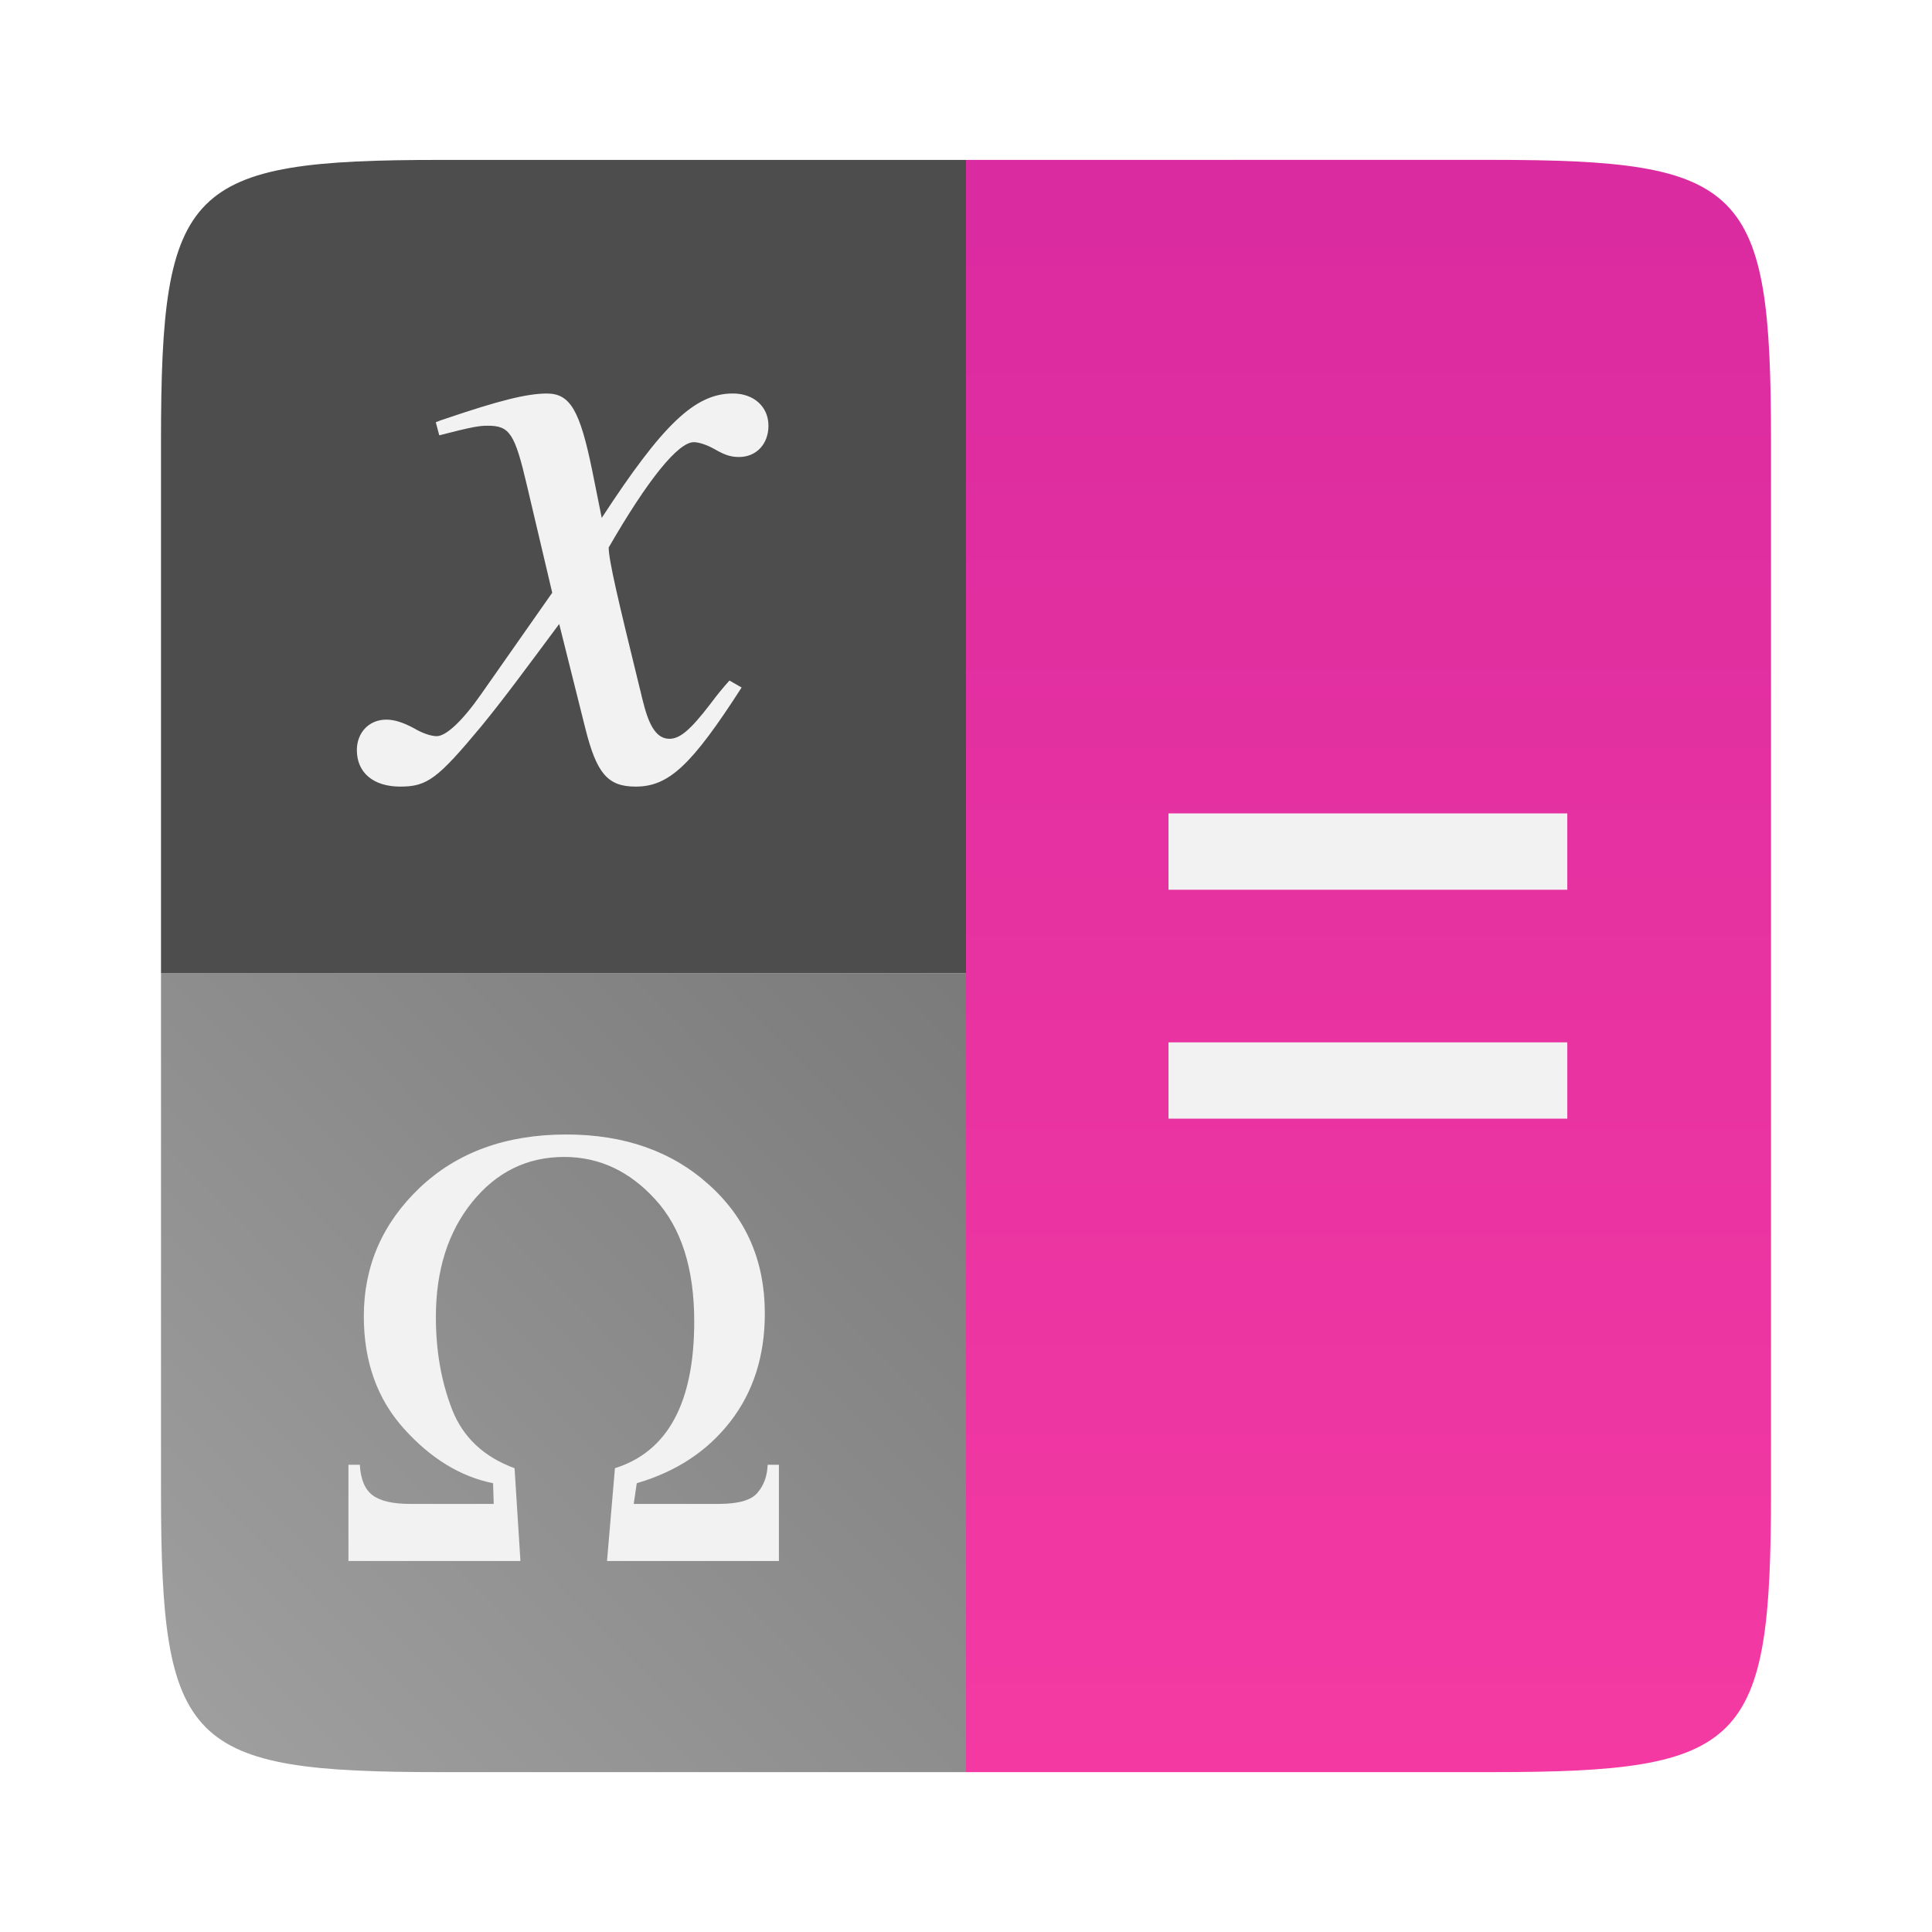
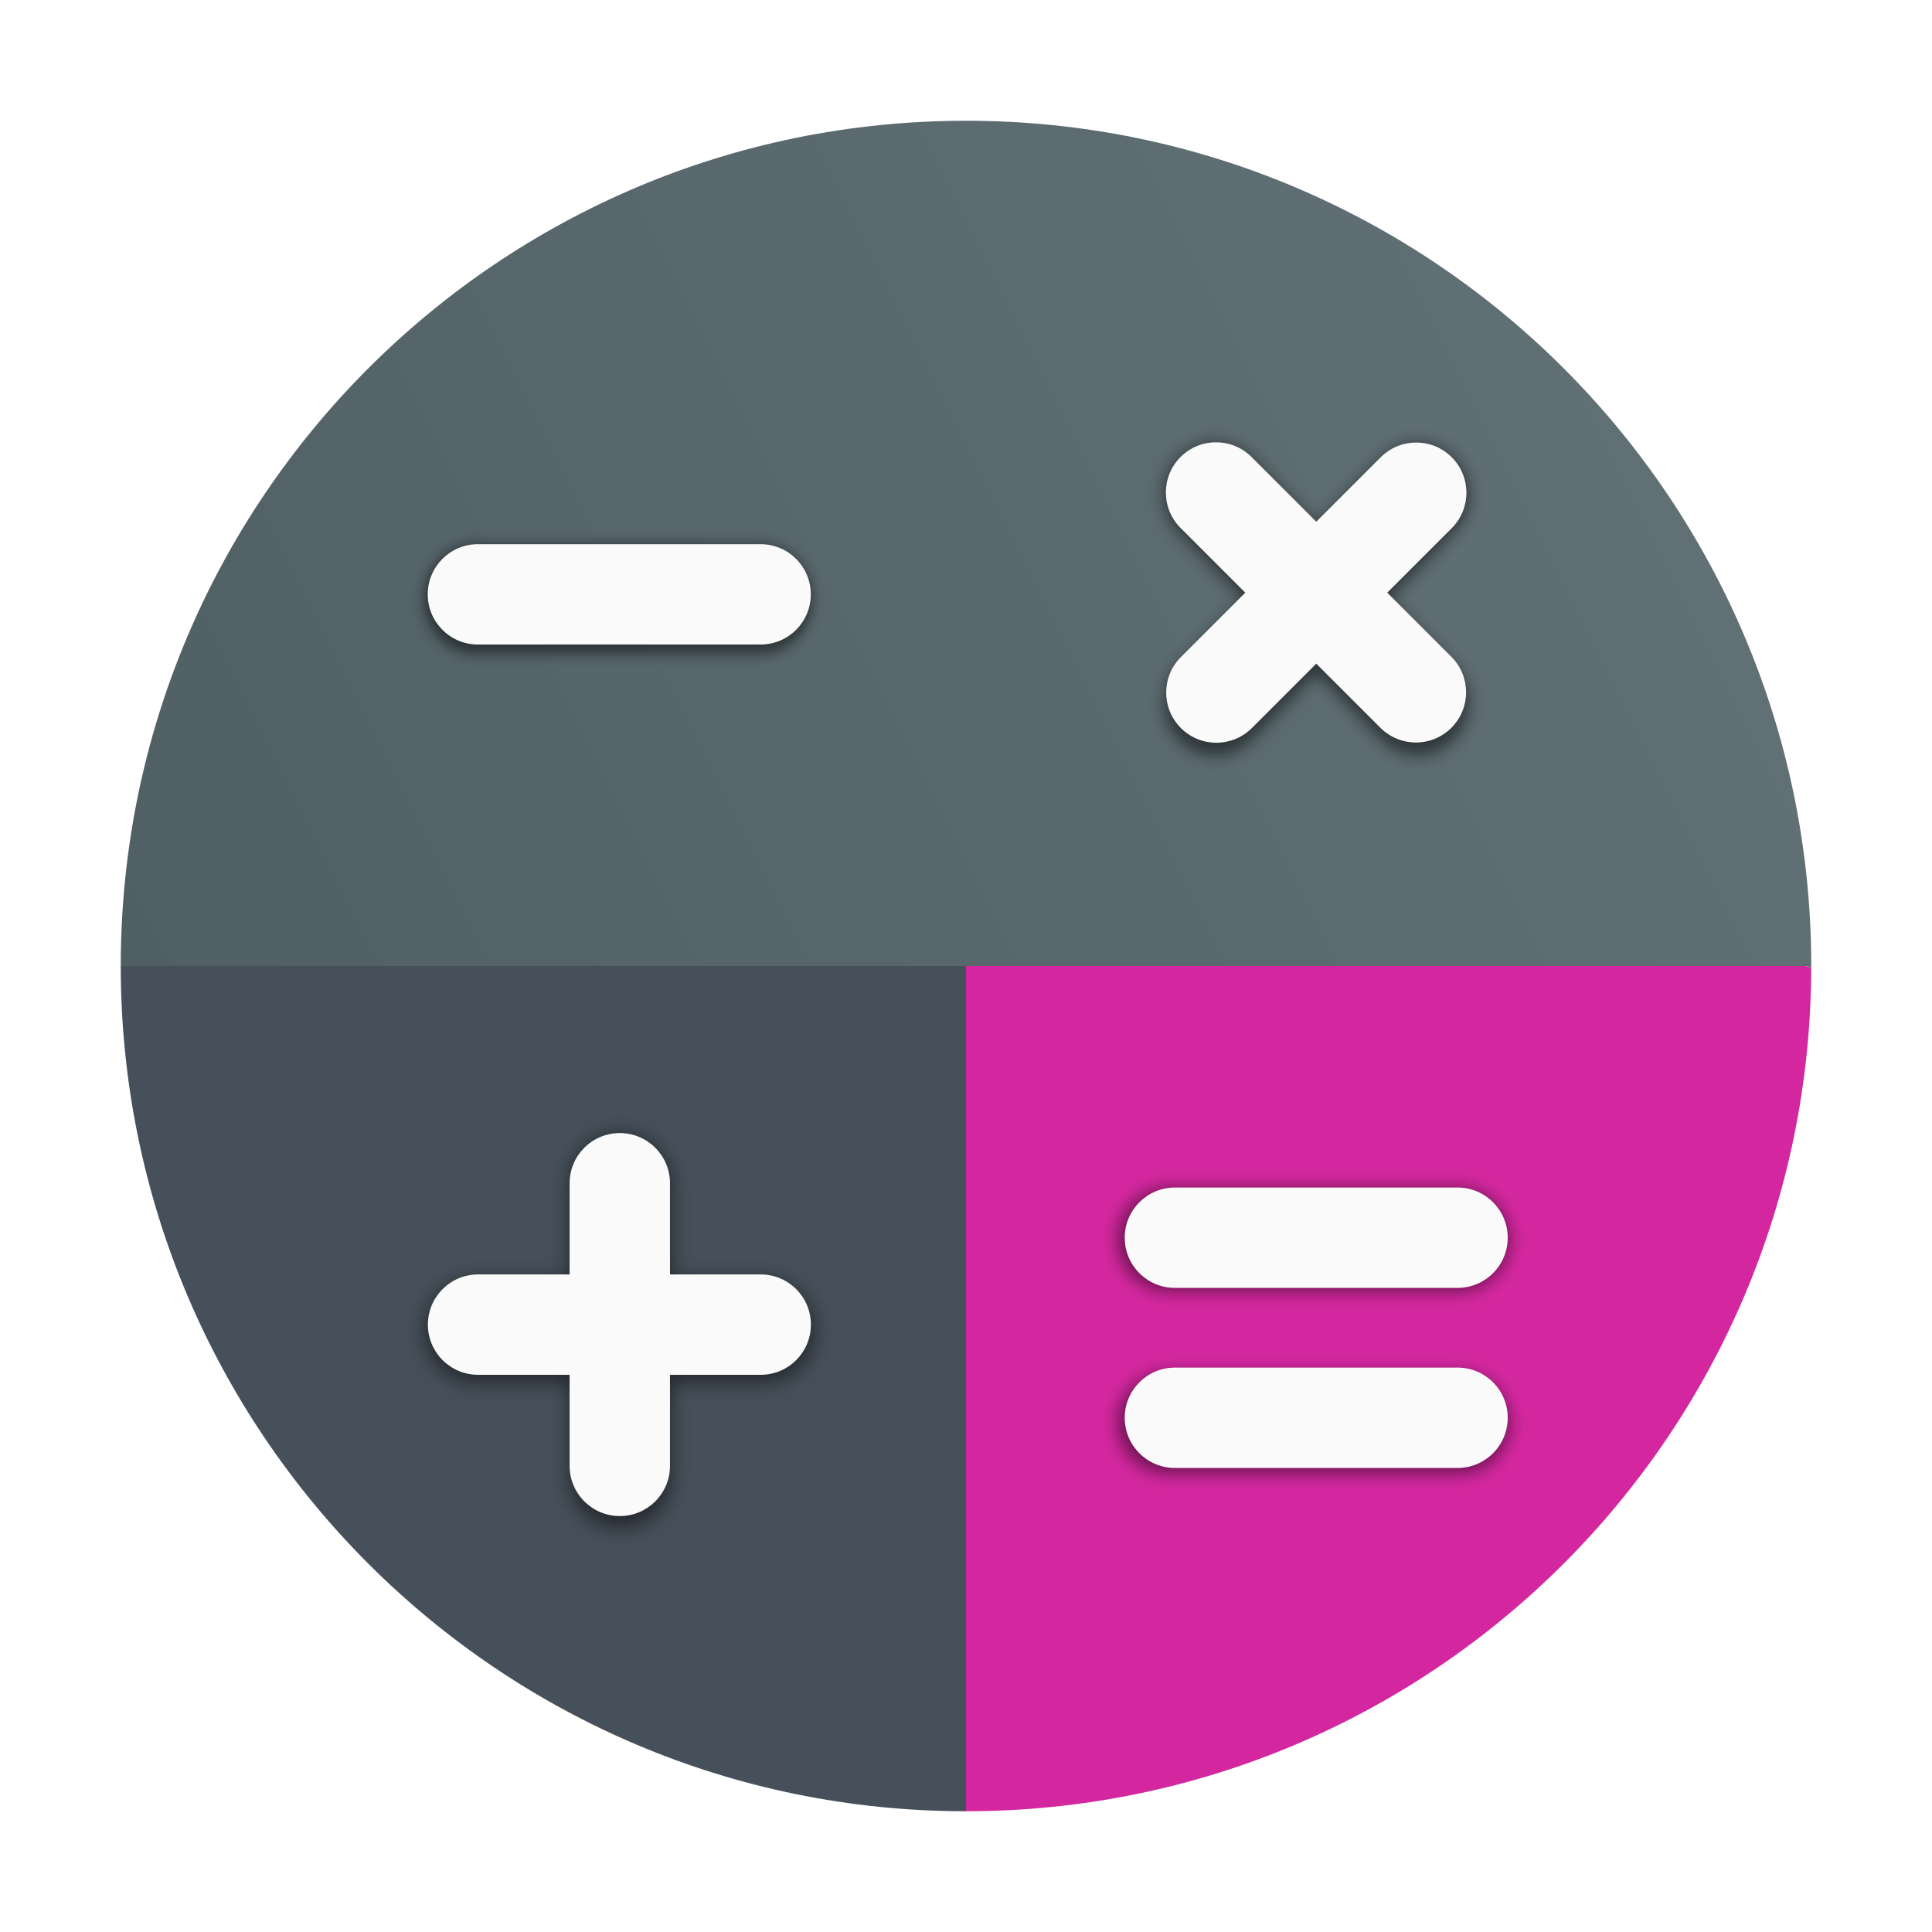
- <svg xmlns="http://www.w3.org/2000/svg" xmlns:xlink="http://www.w3.org/1999/xlink" width="48" height="48" version="1.0" id="svg87" style="enable-background:new">
+ <svg xmlns="http://www.w3.org/2000/svg" width="48" height="48" version="1.0" id="svg87" style="enable-background:new">
  <defs id="defs29">
-     <linearGradient id="linearGradient943-0" x1="216" x2="216" y1="28" y2="284" gradientTransform="matrix(0.2083417,0,0,0.2299089,-7.668196,-11.86689)" gradientUnits="userSpaceOnUse">
+     <linearGradient id="linearGradient943-0" x1="216" x2="216" y1="28" y2="284" gradientTransform="matrix(0.2083417,0,0,0.2299089,-46.69871,-57.07593)" gradientUnits="userSpaceOnUse">
      <stop stop-color="#d4279f" offset="0" id="stop13" />
      <stop stop-color="#fa3da3" offset="1" id="stop15" />
    </linearGradient>
    <linearGradient id="linearGradient1694-7" x1="38.31" x2="264" y1="270.69" y2="268" gradientTransform="matrix(0,0.1631421,-0.1629233,0,49.41484,-0.9611559)" gradientUnits="userSpaceOnUse">
      <stop stop-color="#4d4d4d" offset="0" id="stop18" />
      <stop stop-color="#4d4d4d" offset="1" id="stop20" />
    </linearGradient>
-     <linearGradient xlink:href="#linearGradient4145" id="linearGradient1015" x1="42.102" y1="42.005" x2="5.84" y2="6.005" gradientUnits="userSpaceOnUse" gradientTransform="matrix(-1.096102,0,0,1.096102,50.30608,-2.12618)" />
-     <linearGradient xlink:href="#linearGradient1694-7" id="linearGradient1055" x1="42" y1="42" x2="6" y2="6" gradientUnits="userSpaceOnUse" gradientTransform="matrix(1.096102,0,0,1.096102,-2.306868,-2.12618)" />
    <linearGradient id="linearGradient4145">
      <stop id="stop1072" style="stop-color:#a0a0a0;stop-opacity:1;" offset="0" />
      <stop id="stop1074" style="stop-color:#555555;stop-opacity:1;" offset="1" />
    </linearGradient>
+     <linearGradient id="linearGradient1035" x1="99.036" x2="99.036" y1="100.29" y2="199.84" gradientTransform="matrix(0.2099999,0,0,0.2099998,3.000071,3.000002)" gradientUnits="userSpaceOnUse">
+       <stop stop-color="#4bd2f5" offset="0" id="stop19" style="stop-color:#d4279f;stop-opacity:1;" />
+       <stop stop-color="#5587ff" offset="1" id="stop21" />
+     </linearGradient>
+     <linearGradient id="linearGradient1058" x1="-184.75" x2="-170.19" y1="-8.541" y2="-15.811" gradientTransform="matrix(2.886242,0,0,2.886242,536.218,48.65118)" gradientUnits="userSpaceOnUse">
+       <stop stop-color="#505f64" offset="0" id="stop2" />
+       <stop stop-color="#647378" offset="1" id="stop4" />
+     </linearGradient>
+     <filter id="filter959" x="-0.037" y="-0.142" width="1.074" height="1.284" color-interpolation-filters="sRGB">
+       <feGaussianBlur stdDeviation="0.051" id="feGaussianBlur16" />
+     </filter>
+     <filter id="filter1255" x="-0.06" y="-0.06" width="1.12" height="1.12" color-interpolation-filters="sRGB">
+       <feGaussianBlur stdDeviation="0.065" id="feGaussianBlur7" />
+     </filter>
+     <filter id="filter1269" x="-0.06" y="-0.06" width="1.12" height="1.12" color-interpolation-filters="sRGB">
+       <feGaussianBlur stdDeviation="0.082" id="feGaussianBlur10" />
+     </filter>
+     <filter id="filter1287" x="-0.052" y="-0.072" width="1.104" height="1.143" color-interpolation-filters="sRGB">
+       <feGaussianBlur stdDeviation="0.071" id="feGaussianBlur13" />
+     </filter>
  </defs>
  <g style="display:none" id="g51" display="none" transform="translate(0,-252)">
    <text xml:space="preserve" style="line-height:0%;font-family:'DejaVu Sans';display:inline;fill:#000000;enable-background:new" display="inline" y="-8.255" x="19.007" id="context">
      <tspan id="tspan33" style="font-size:18px;line-height:1.25;font-family:'DejaVu Sans'" font-size="18px" y="-8.255" x="19.007">apps</tspan>
    </text>
    <text xml:space="preserve" style="font-weight:bold;line-height:0%;font-family:'DejaVu Sans';display:inline;fill:#000000;enable-background:new" font-weight="bold" display="inline" y="-8.255" x="146.488" id="icon-name">
      <tspan id="tspan36" style="font-weight:bold;font-size:18px;line-height:1.25;font-family:'DejaVu Sans'" font-weight="bold" font-size="18px" y="-8.255" x="146.488">calculator-app</tspan>
    </text>
    <g style="fill:#cdcdcd" id="g49">
      <rect style="display:inline;enable-background:accumulate" id="rect39" display="inline" height="16" width="16" y="236" x="320" />
      <rect style="display:inline;enable-background:accumulate" id="rect41" display="inline" height="24" width="24" y="188" x="320" />
      <rect style="display:inline;enable-background:accumulate" id="rect43" display="inline" height="32" width="32" y="132" x="320" />
      <rect style="display:inline;enable-background:accumulate" id="rect45" display="inline" height="48" width="48" y="60" x="320" />
      <rect style="display:inline;enable-background:accumulate" id="rect47" display="inline" height="256" width="256" y="28" x="24" />
    </g>
  </g>
-   <path d="M 24,3.973 V 44.028 H 37.05 C 43.353,44.028 44,43.379 44,37.055 V 10.945 C 44,4.621 43.353,3.972 37.05,3.972 Z" id="path61" style="fill:url(#linearGradient943-0);stroke-width:0.685;enable-background:new" />
-   <path style="fill:url(#linearGradient1015);fill-opacity:1.0;stroke-width:0.685;enable-background:new" d="m 4,24.18 v 12.875 c 10e-8,6.325 0.646,6.973 6.949,6.973 H 24 V 24.18 Z" id="path61-5" />
-   <path style="opacity:1;fill:url(#linearGradient1055);fill-opacity:1;stroke:none;stroke-width:2.192;stroke-linecap:round;stroke-linejoin:round;stroke-miterlimit:4;stroke-dasharray:none;stroke-opacity:1" d="m 10.949,3.973 c -6.303,0 -6.949,0.648 -6.949,6.973 V 24.18 H 24 V 3.973 Z" id="rect1019" />
-   <path style="font-variant-ligatures:normal;font-variant-caps:normal;font-variant-numeric:normal;font-feature-settings:normal;fill:#f2f2f2;stroke-width:0.179px" d="m 13.589,9.777 c -0.496,0 -1.186,0.173 -2.524,0.627 -0.129,0.043 -0.13,0.042 -0.238,0.086 l 0.086,0.325 c 0.842,-0.216 0.994,-0.238 1.21,-0.238 0.539,0 0.668,0.194 0.97,1.49 l 0.627,2.659 -1.77,2.526 c -0.453,0.648 -0.863,1.038 -1.1,1.038 -0.129,0 -0.345,-0.065 -0.561,-0.195 -0.281,-0.151 -0.497,-0.216 -0.691,-0.216 -0.432,0 -0.732,0.324 -0.732,0.756 0,0.562 0.41,0.908 1.079,0.908 0.669,0 0.927,-0.194 2.006,-1.49 0.583,-0.713 1.057,-1.361 1.942,-2.55 l 0.649,2.593 c 0.281,1.124 0.56,1.447 1.25,1.447 0.82,0 1.382,-0.517 2.633,-2.462 l -0.302,-0.173 c -0.173,0.194 -0.281,0.323 -0.475,0.582 -0.496,0.648 -0.756,0.865 -1.015,0.865 -0.302,0 -0.495,-0.281 -0.647,-0.886 -0.065,-0.238 -0.064,-0.28 -0.086,-0.345 -0.539,-2.204 -0.777,-3.198 -0.777,-3.522 0.971,-1.685 1.725,-2.616 2.113,-2.616 0.129,0 0.324,0.065 0.518,0.173 0.259,0.151 0.412,0.195 0.606,0.195 0.432,0 0.732,-0.323 0.732,-0.777 0,-0.475 -0.366,-0.801 -0.884,-0.801 -0.949,0 -1.748,0.779 -3.258,3.091 L 14.711,11.678 C 14.408,10.209 14.171,9.777 13.589,9.777 Z M 29.031,20.209 v 1.897 h 9.908 v -1.897 z m 0,5.688 v 1.895 h 9.908 v -1.895 z m -14.964,2.289 c -1.495,0 -2.709,0.442 -3.639,1.323 -0.926,0.881 -1.389,1.946 -1.389,3.194 0,1.126 0.333,2.057 1,2.796 0.666,0.739 1.403,1.188 2.211,1.351 l 0.017,0.514 h -2.083 c -0.422,0 -0.732,-0.071 -0.925,-0.214 -0.193,-0.143 -0.299,-0.396 -0.319,-0.758 h -0.283 v 2.391 h 4.273 l -0.146,-2.306 c -0.763,-0.28 -1.28,-0.766 -1.55,-1.454 -0.27,-0.693 -0.405,-1.459 -0.405,-2.299 0,-1.161 0.301,-2.114 0.901,-2.858 0.605,-0.749 1.368,-1.122 2.289,-1.122 0.865,1e-6 1.618,0.35 2.259,1.053 0.646,0.703 0.97,1.714 0.97,3.034 0,2.017 -0.657,3.233 -1.97,3.646 l -0.197,2.306 h 4.271 V 36.392 h -0.28 c -0.01,0.28 -0.095,0.512 -0.253,0.696 -0.153,0.183 -0.472,0.276 -0.955,0.276 h -2.119 l 0.075,-0.514 c 0.977,-0.285 1.751,-0.793 2.321,-1.526 0.575,-0.739 0.861,-1.637 0.861,-2.691 0,-1.299 -0.46,-2.362 -1.381,-3.192 -0.921,-0.835 -2.104,-1.255 -3.554,-1.255 z" id="path67" />
+   <path d="M 24,24 V 45 A 21,21 0 0 0 44.999,24.033 c -0.056,-0.003 -0.103,-0.033 -0.16,-0.033 H 24 Z" color="#000000" id="path28" style="fill:#d4279f;stroke-width:0.7;fill-opacity:1" />
+   <path d="M 3,24 A 21,21 0 0 0 24,45 V 24 Z" fill="#46505a" stroke-width="2.886" id="path30" />
+   <path d="M 24,3 A 21,21 0 0 0 3,24 h 41.839 c 0.057,0 0.104,0.03 0.16,0.033 a 21,21 0 0 0 0.001,-0.033 A 21,21 0 0 0 24,3 Z" fill="url(#linearGradient1058)" stroke-width="2.886" id="path32" style="fill:url(#linearGradient1058)" />
+   <rect transform="matrix(2.927204,0,0,3.126425,-359.9087,-55.60271)" x="126.55" y="22.114" width="3.297" height="0.864" ry="0.432" filter="url(#filter959)" opacity="0.5" id="rect34" />
+   <rect x="10.627" y="13.52" width="9.517" height="2.493" ry="1.246" fill="#fafafa" stroke-width="2.886" id="rect36" />
+   <g transform="matrix(2.928791,0,0,3.006839,-368.1369,-52.9094)" filter="url(#filter1255)" opacity="0.5" id="g42">
+     <rect transform="rotate(45)" x="111.07" y="-81.266" width="3.297" height="0.864" ry="0.432" id="rect38" />
+     <rect transform="rotate(-45)" x="79.186" y="112.29" width="3.297" height="0.864" ry="0.432" id="rect40" />
+   </g>
+   <g transform="matrix(2.886196,0,0,2.886195,-362.3163,-50.35365)" fill="#fafafa" id="g48">
+     <rect transform="rotate(45)" x="111.07" y="-81.266" width="3.297" height="0.864" ry="0.432" id="rect44" />
+     <rect transform="rotate(-45)" x="79.186" y="112.29" width="3.297" height="0.864" ry="0.432" id="rect46" />
+   </g>
+   <g transform="matrix(2.936199,0,0,2.97218,-361.0199,-47.11795)" filter="url(#filter1269)" opacity="0.5" id="g54">
+     <rect x="126.55" y="26.546" width="3.297" height="0.864" ry="0.432" id="rect50" />
+     <rect transform="rotate(-90)" x="-28.626" y="127.77" width="3.297" height="0.864" ry="0.432" id="rect52" />
+   </g>
+   <g transform="matrix(2.886196,0,0,2.886195,-354.6173,-44.95377)" fill="#fafafa" id="g60">
+     <rect x="126.55" y="26.546" width="3.297" height="0.864" ry="0.432" id="rect56" />
+     <rect transform="rotate(-90)" x="-28.626" y="127.77" width="3.297" height="0.864" ry="0.432" id="rect58" />
+   </g>
+   <g transform="matrix(2.951016,0,0,2.965037,-371.444,-47.22907)" filter="url(#filter1287)" opacity="0.5" id="g66">
+     <rect x="135.28" y="25.884" width="3.297" height="0.864" ry="0.432" id="rect62" />
+     <rect x="135.28" y="27.434" width="3.297" height="0.841" ry="0.42" id="rect64" />
+   </g>
+   <g transform="matrix(2.886196,0,0,2.886195,-362.5015,-45.20247)" fill="#fafafa" id="g72">
+     <rect x="135.28" y="25.884" width="3.297" height="0.864" ry="0.432" id="rect68" />
+     <rect x="135.28" y="27.434" width="3.297" height="0.864" ry="0.432" id="rect70" />
+   </g>
</svg>
